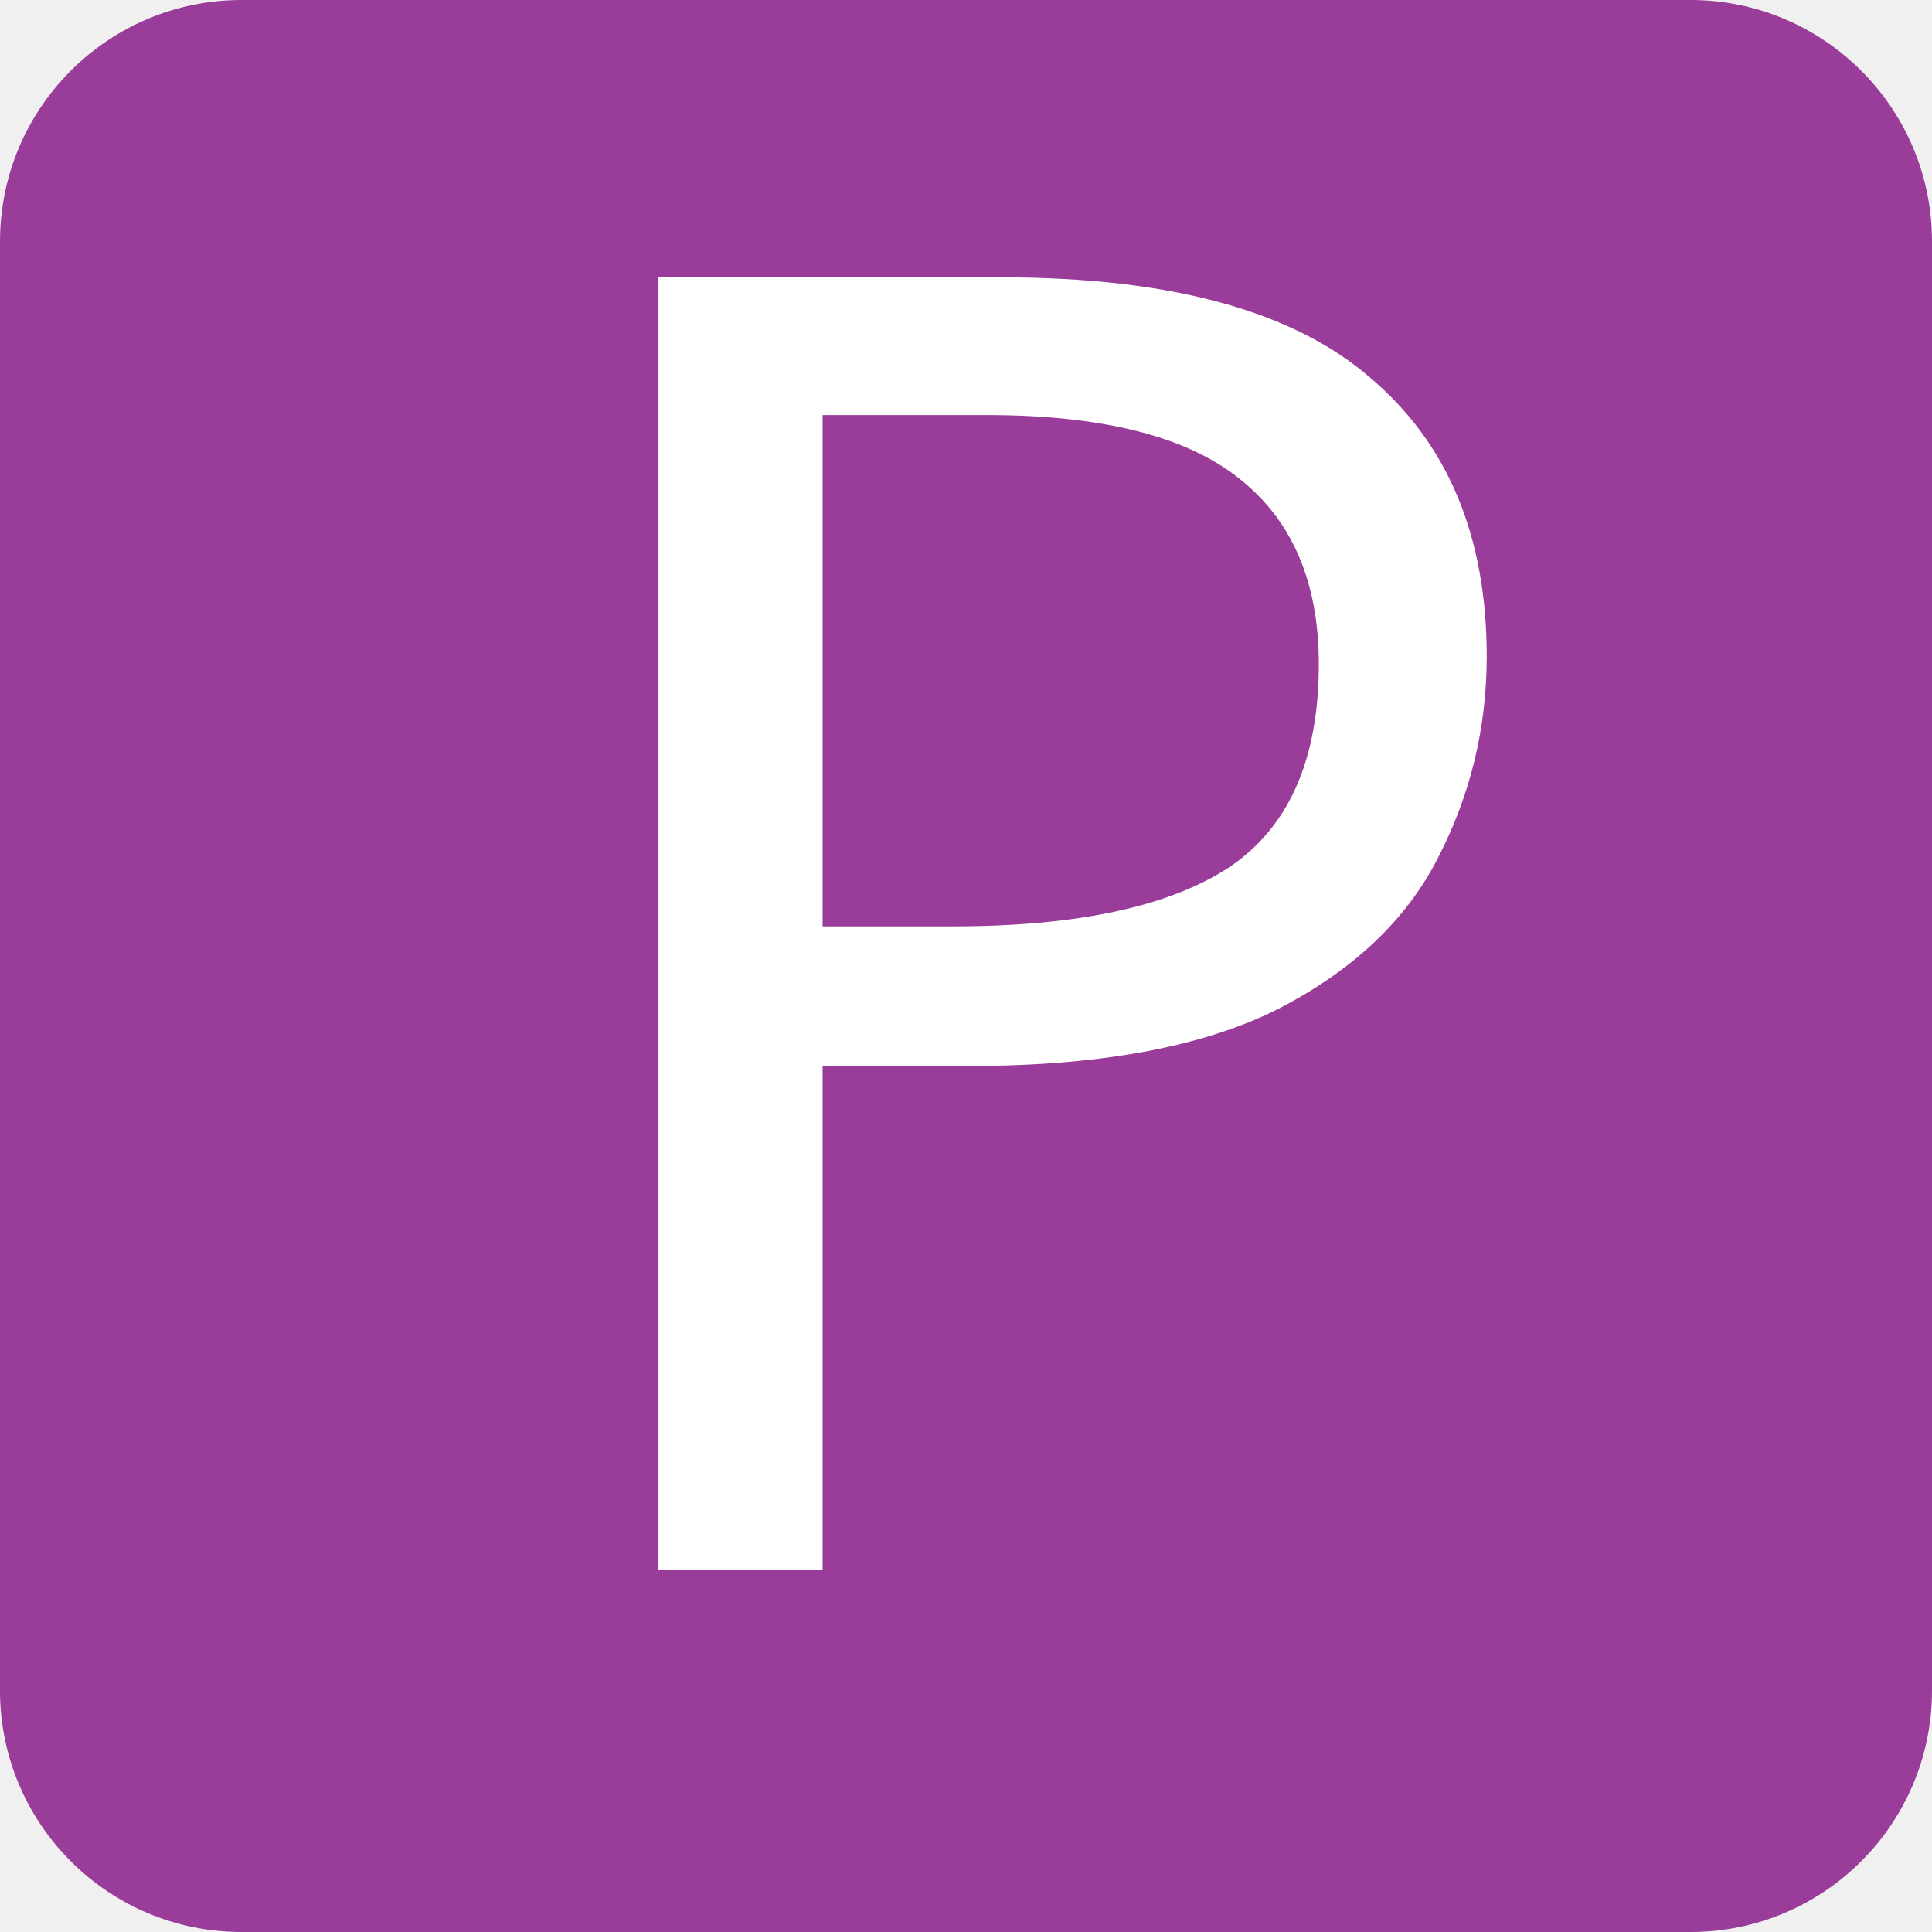
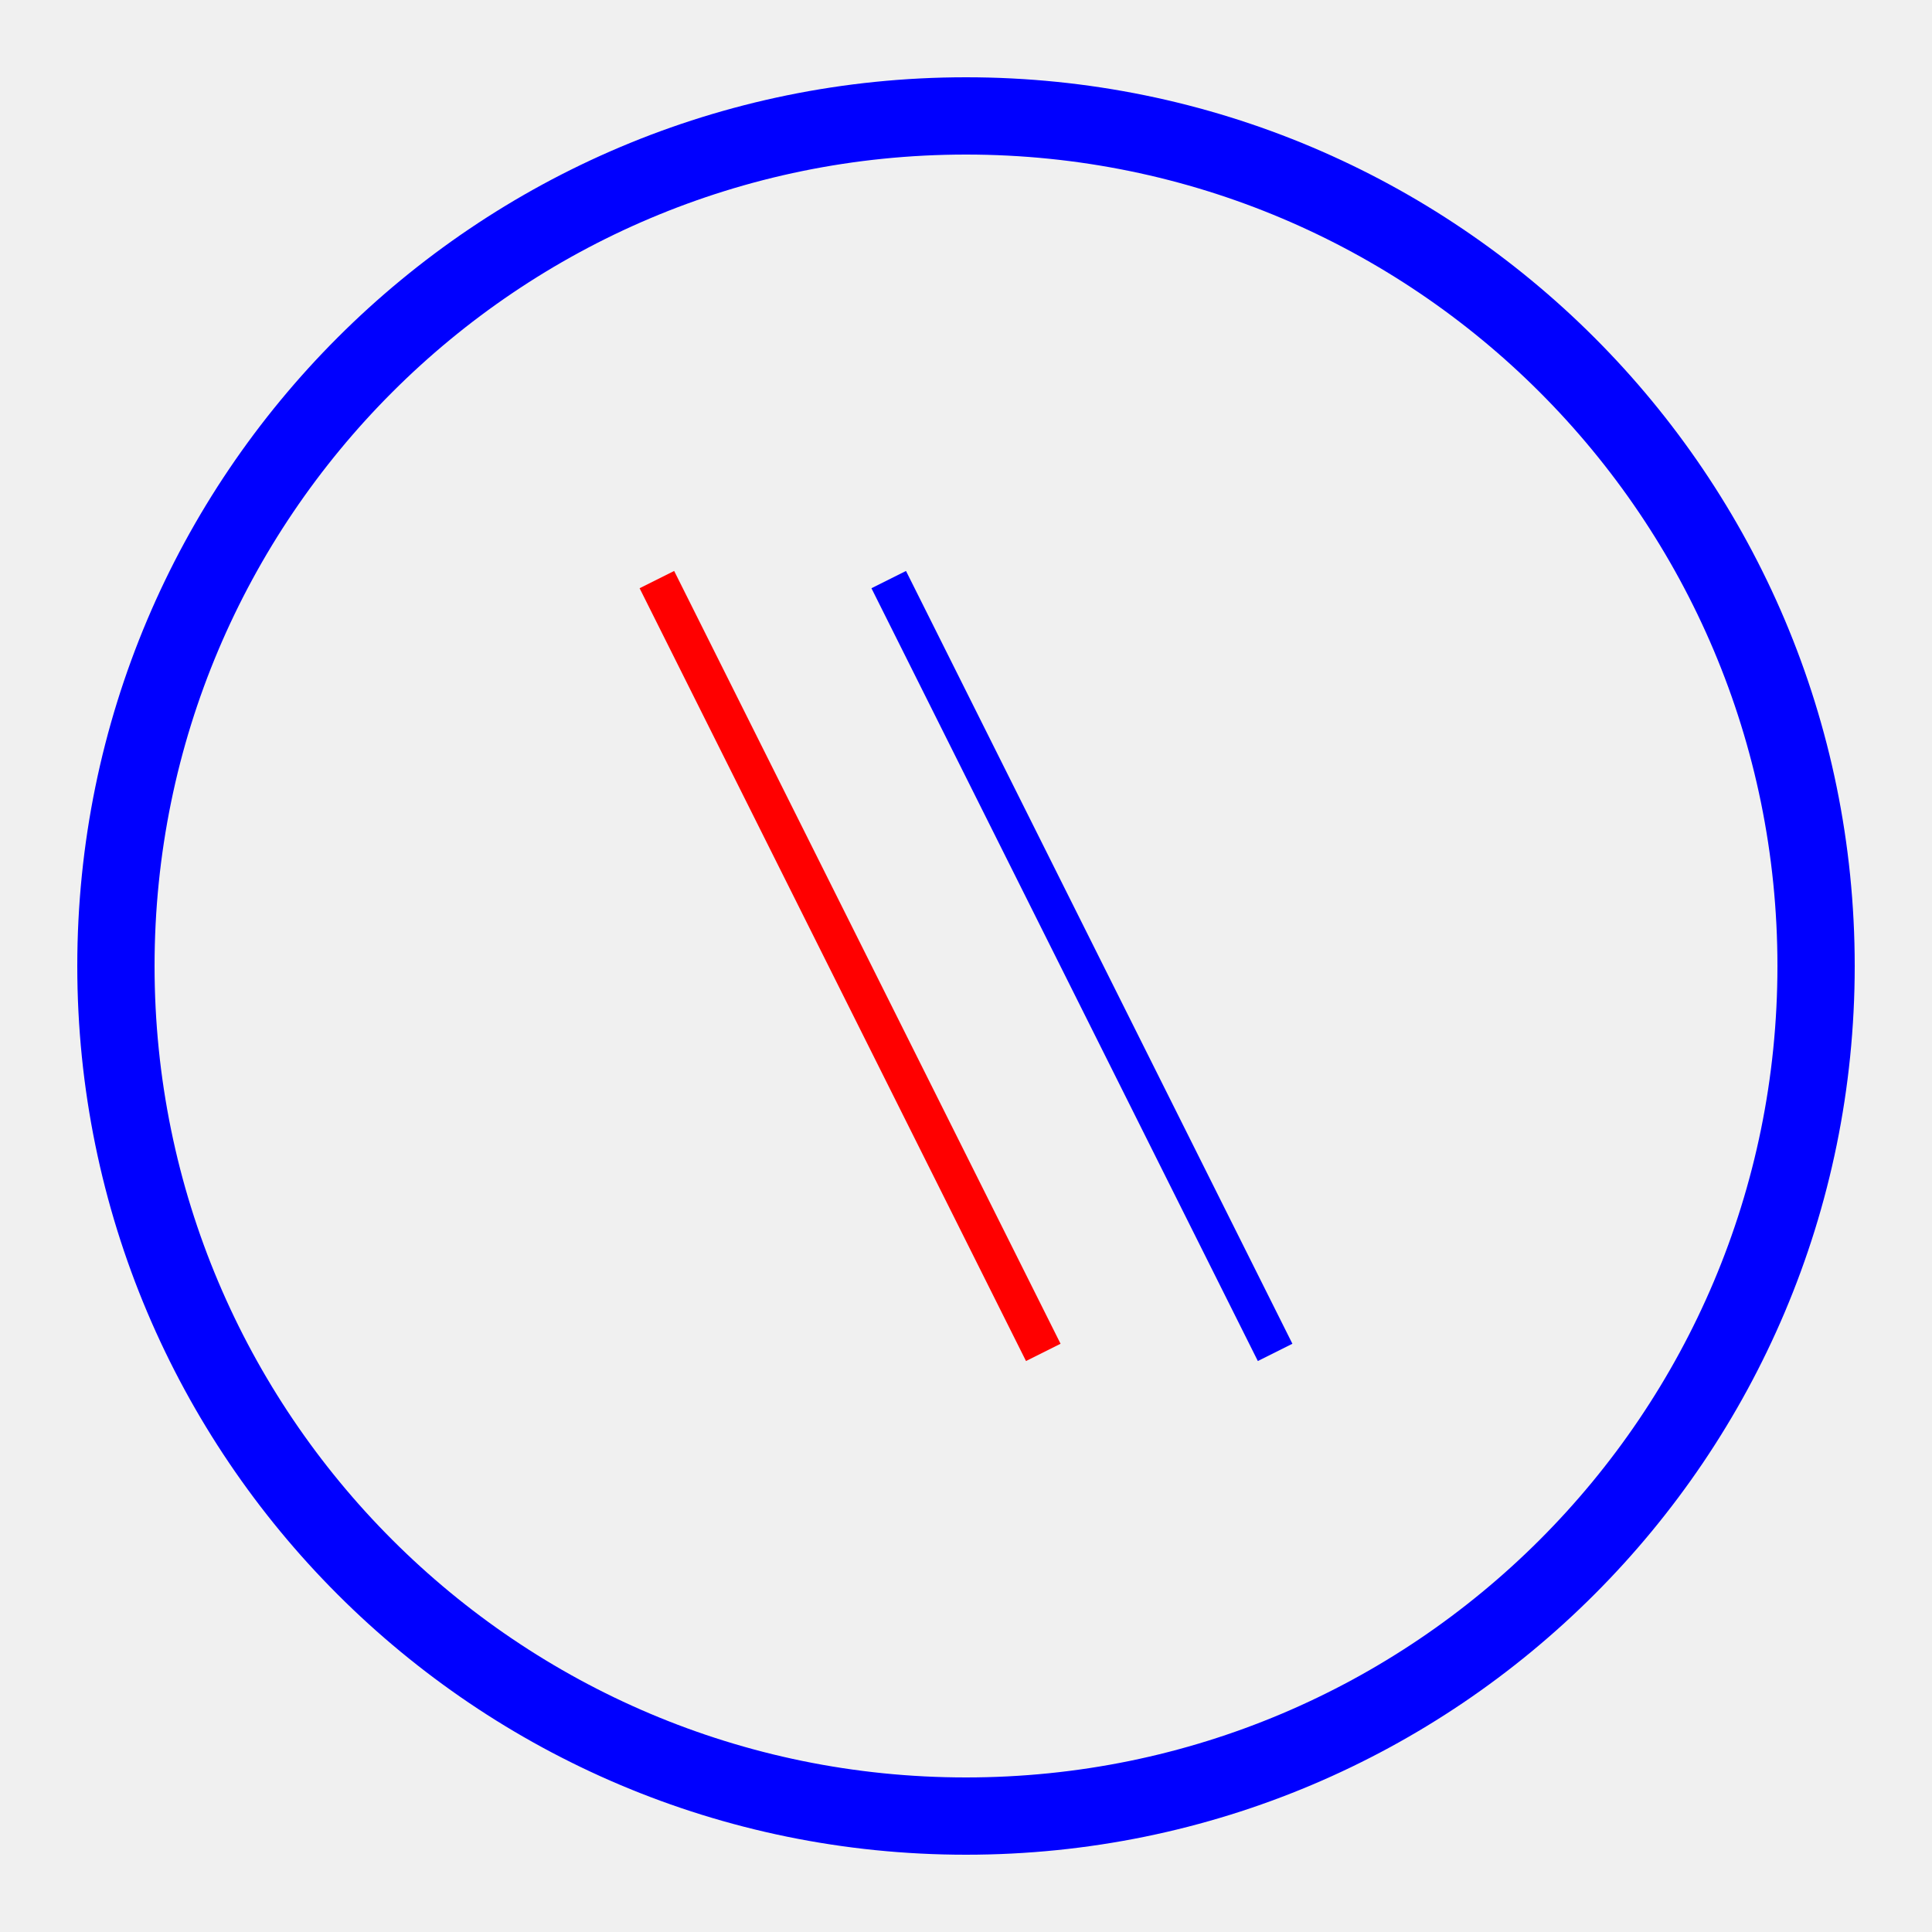
- <svg width="16" height="16">
-   <g id="first">
-     <rect x="0" y="0" width="16" height="16" rx="2" ry="2" style="stroke-width:1;fill-opacity:0.75; fill:rgb(126,0,126)" />
-   </g>
-   <g id="second">
-     <text x="4" y="13" font-family="Verdana sans-serif" font-size="15" style="fill: white">P</text>
+ <svg width="50" height="50">
+   <g>
+     <circle cx="25" cy="25" r="22" stroke="blue" stroke-width="2" fill="white" fill-opacity="0" />
+     <line x1="17" y1="15" x2="27" y2="35" stroke="red" stroke-width="1" />
+     <line x1="23" y1="15" x2="33" y2="35" stroke="blue" stroke-width="1" />
  </g>
</svg>
